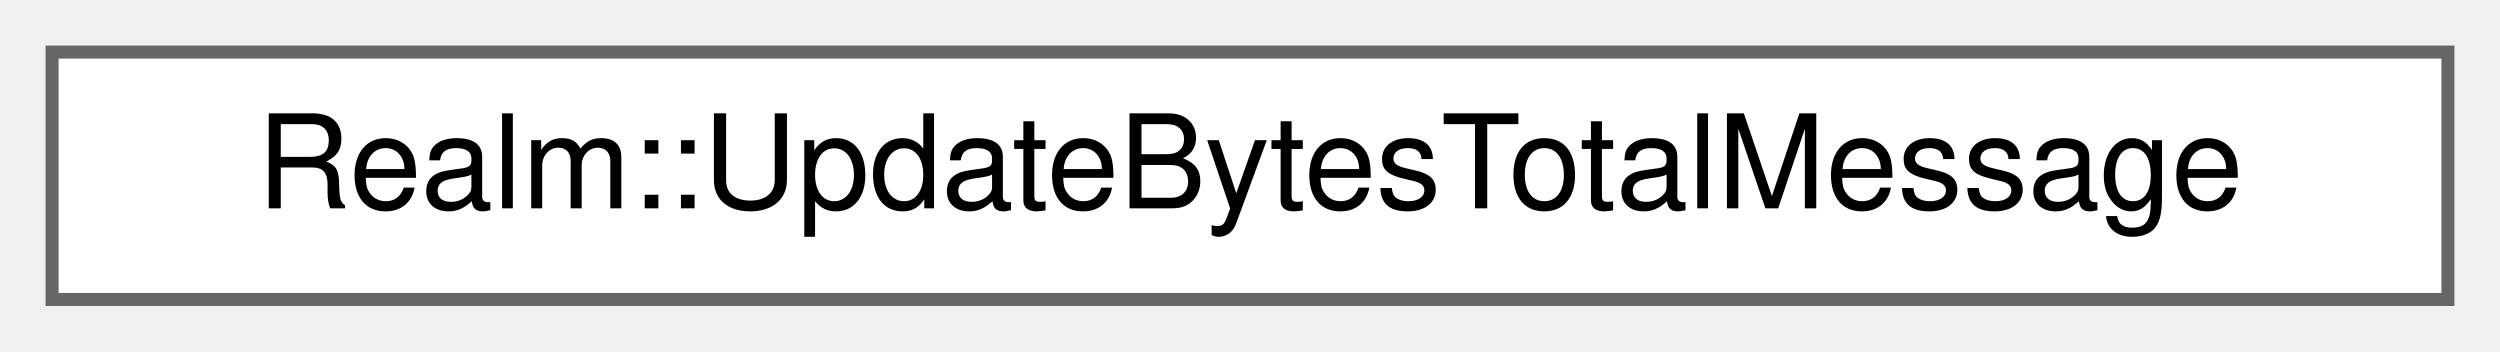
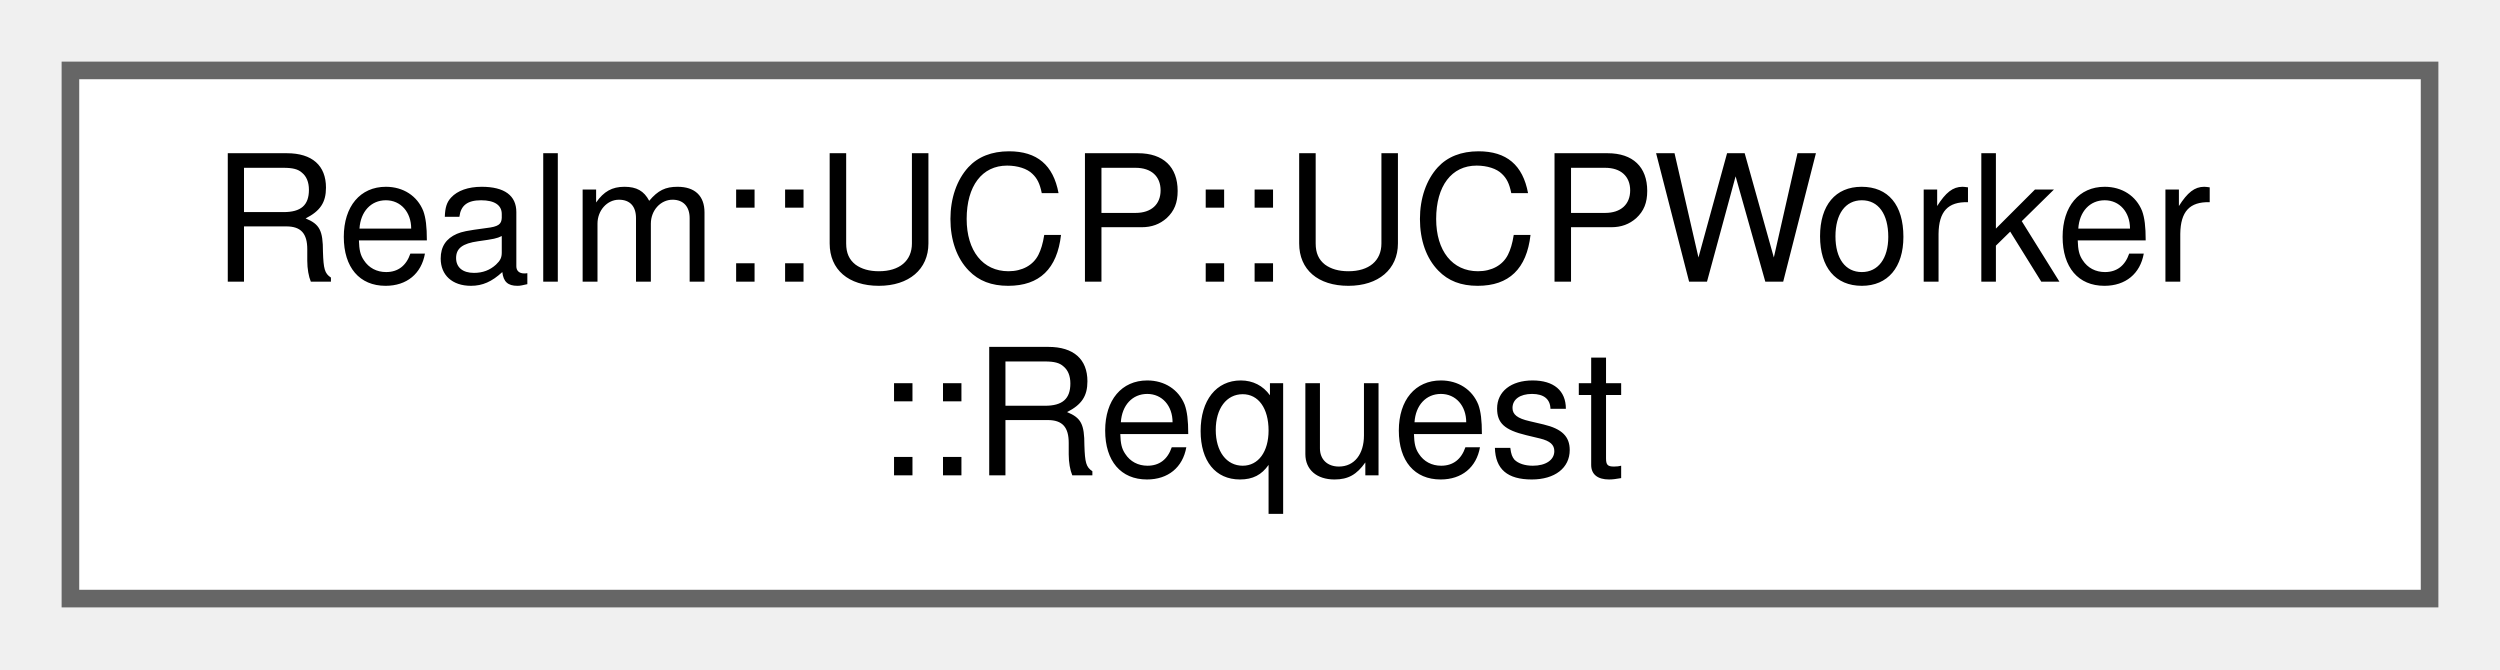
- <svg xmlns="http://www.w3.org/2000/svg" xmlns:xlink="http://www.w3.org/1999/xlink" width="192pt" height="27pt" viewBox="0.00 0.00 192.00 27.00">
-   <g id="graph0" class="graph" transform="scale(1 1) rotate(0) translate(4 23)">
+ <svg xmlns="http://www.w3.org/2000/svg" xmlns:xlink="http://www.w3.org/1999/xlink" width="142pt" height="38pt" viewBox="0.00 0.00 142.00 38.00">
+   <g id="graph0" class="graph" transform="scale(1 1) rotate(0) translate(4 34)">
    <g id="Node000000" class="node">
      <g id="a_Node000000">
-         <a xlink:href="structRealm_1_1UpdateBytesTotalMessage.html" target="_top" xlink:title=" ">
-           <polygon fill="white" stroke="#666666" points="184,-19 0,-19 0,0 184,0 184,-19" />
-           <text text-anchor="middle" x="92" y="-7" font-family="Helvetica,sans-Serif" font-size="10.00">Realm::UpdateBytesTotalMessage</text>
+         <a xlink:href="structRealm_1_1UCP_1_1UCPWorker_1_1Request.html" target="_top" xlink:title=" ">
+           <polygon fill="white" stroke="#666666" points="134,-30 0,-30 0,0 134,0 134,-30" />
+           <text text-anchor="start" x="8" y="-18" font-family="Helvetica,sans-Serif" font-size="10.00">Realm::UCP::UCPWorker</text>
+           <text text-anchor="middle" x="67" y="-7" font-family="Helvetica,sans-Serif" font-size="10.00">::Request</text>
        </a>
      </g>
    </g>
  </g>
</svg>
